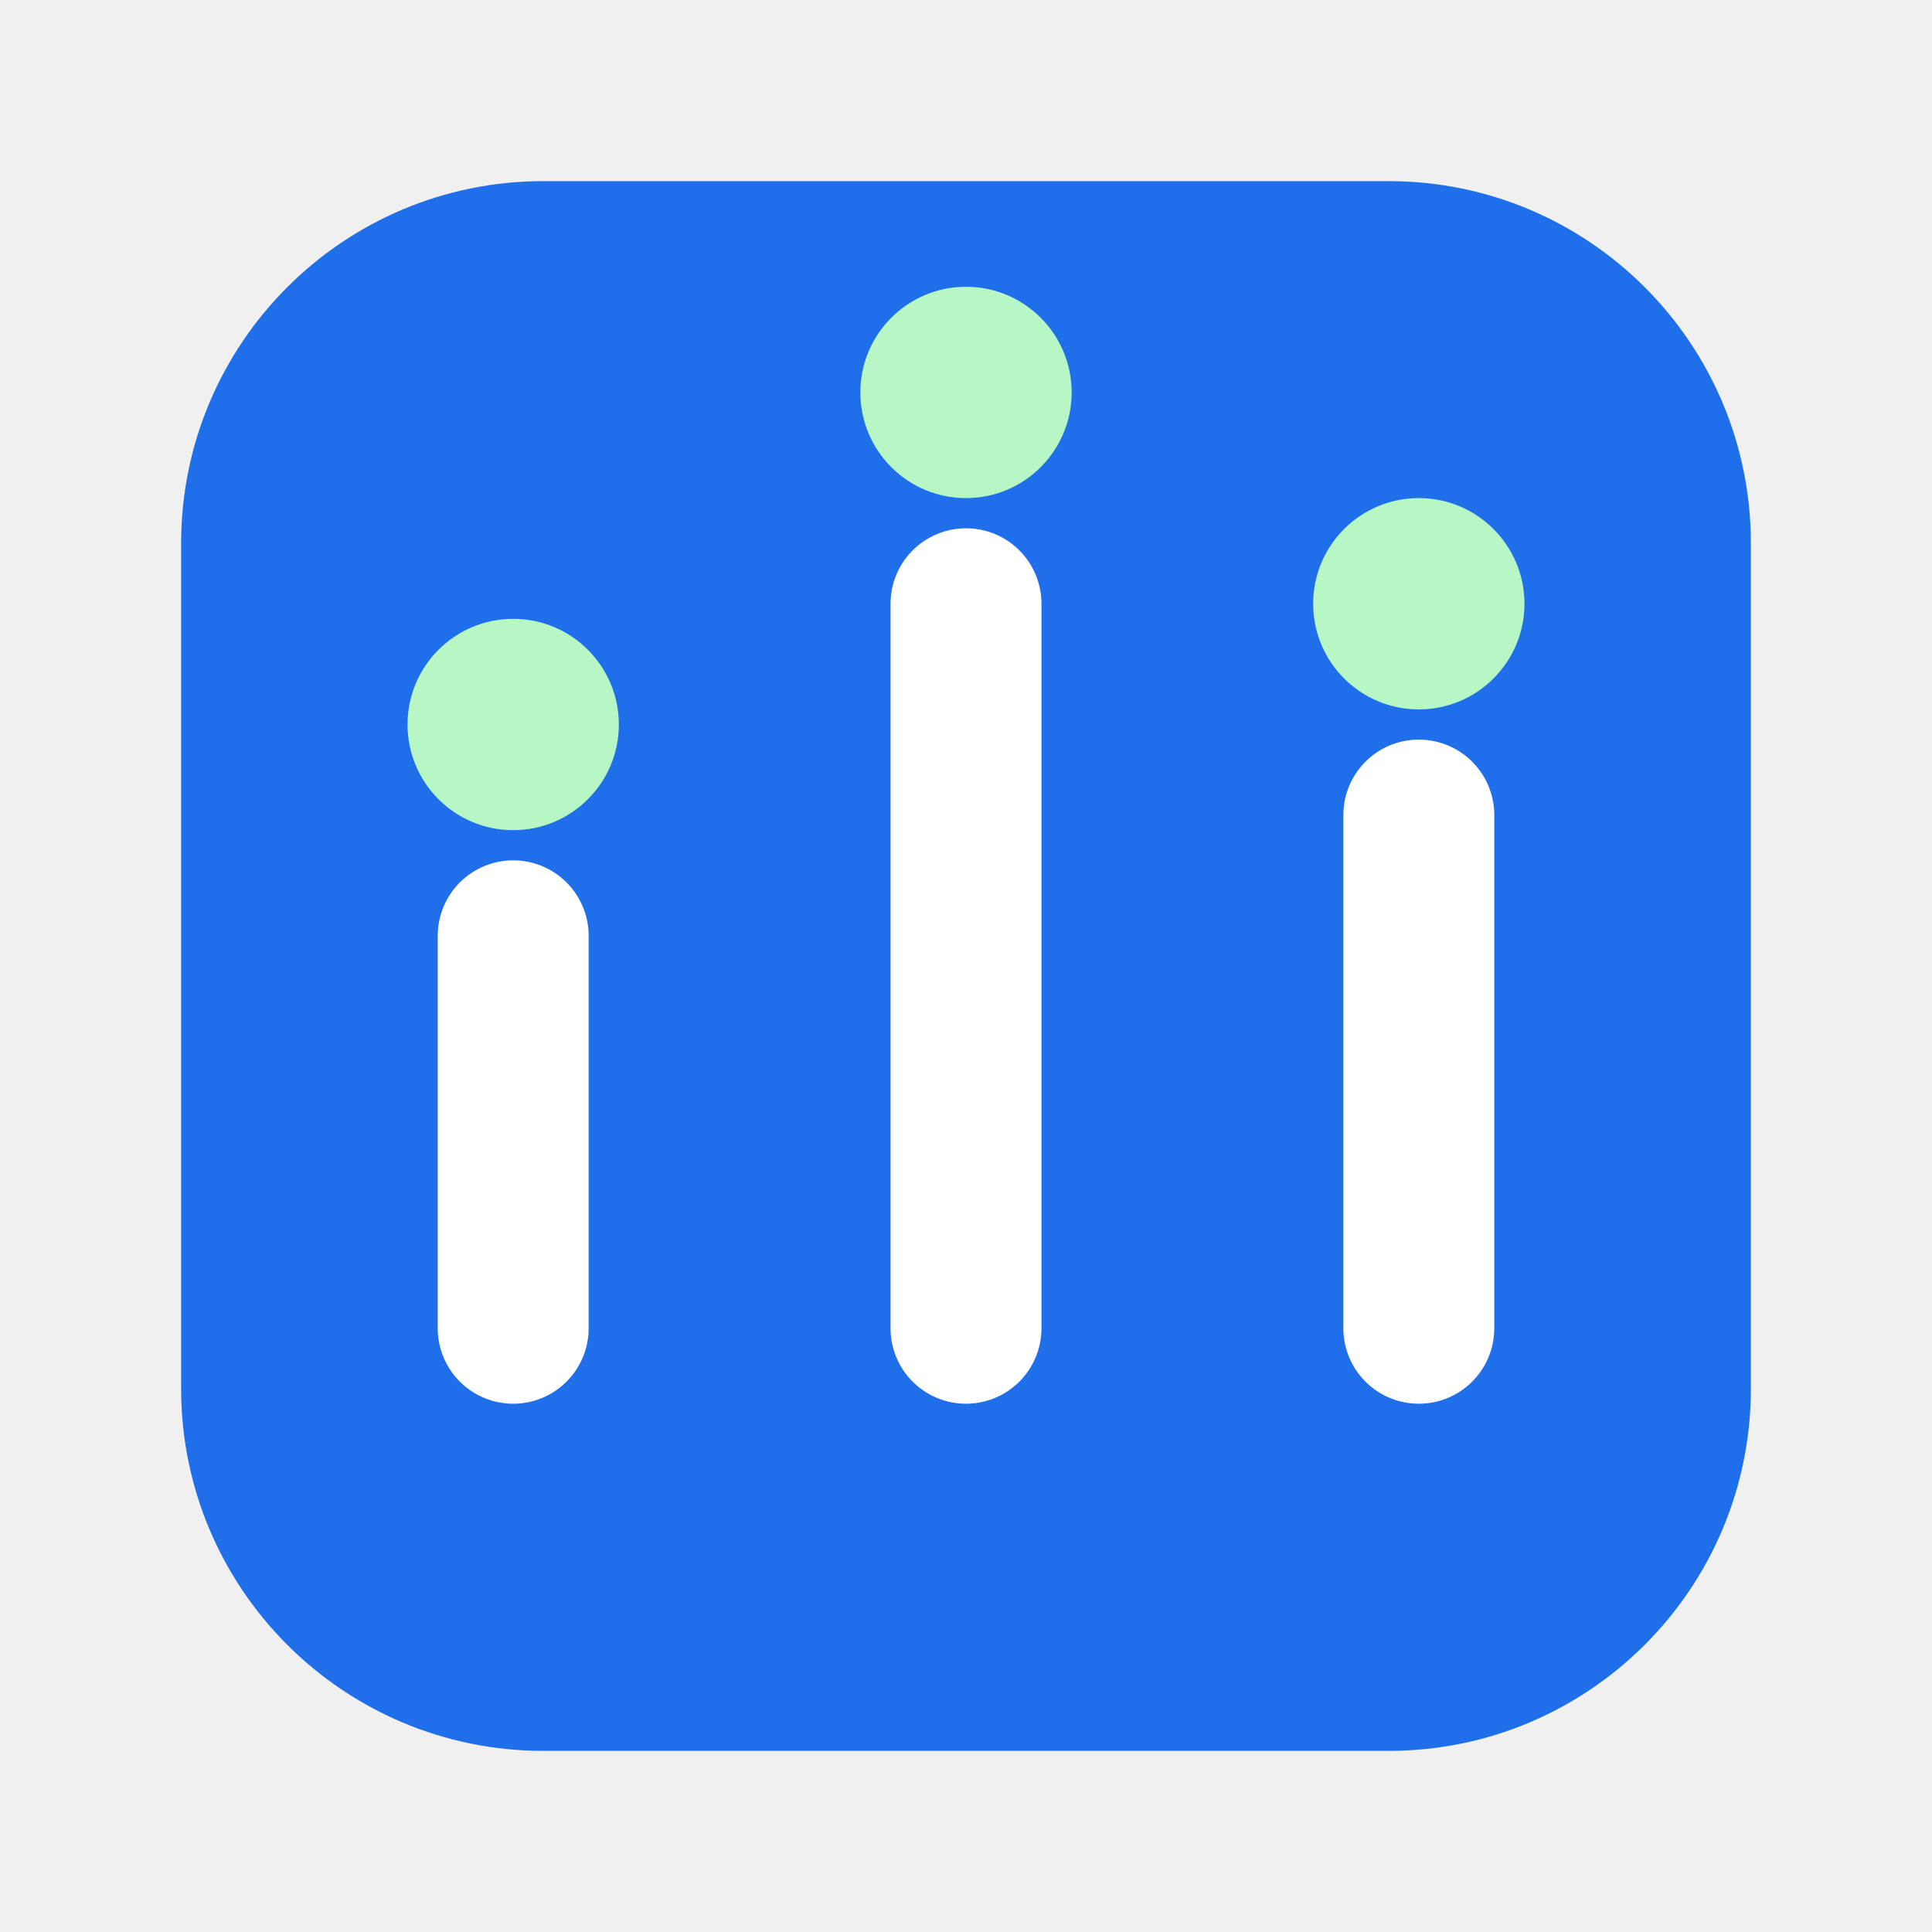
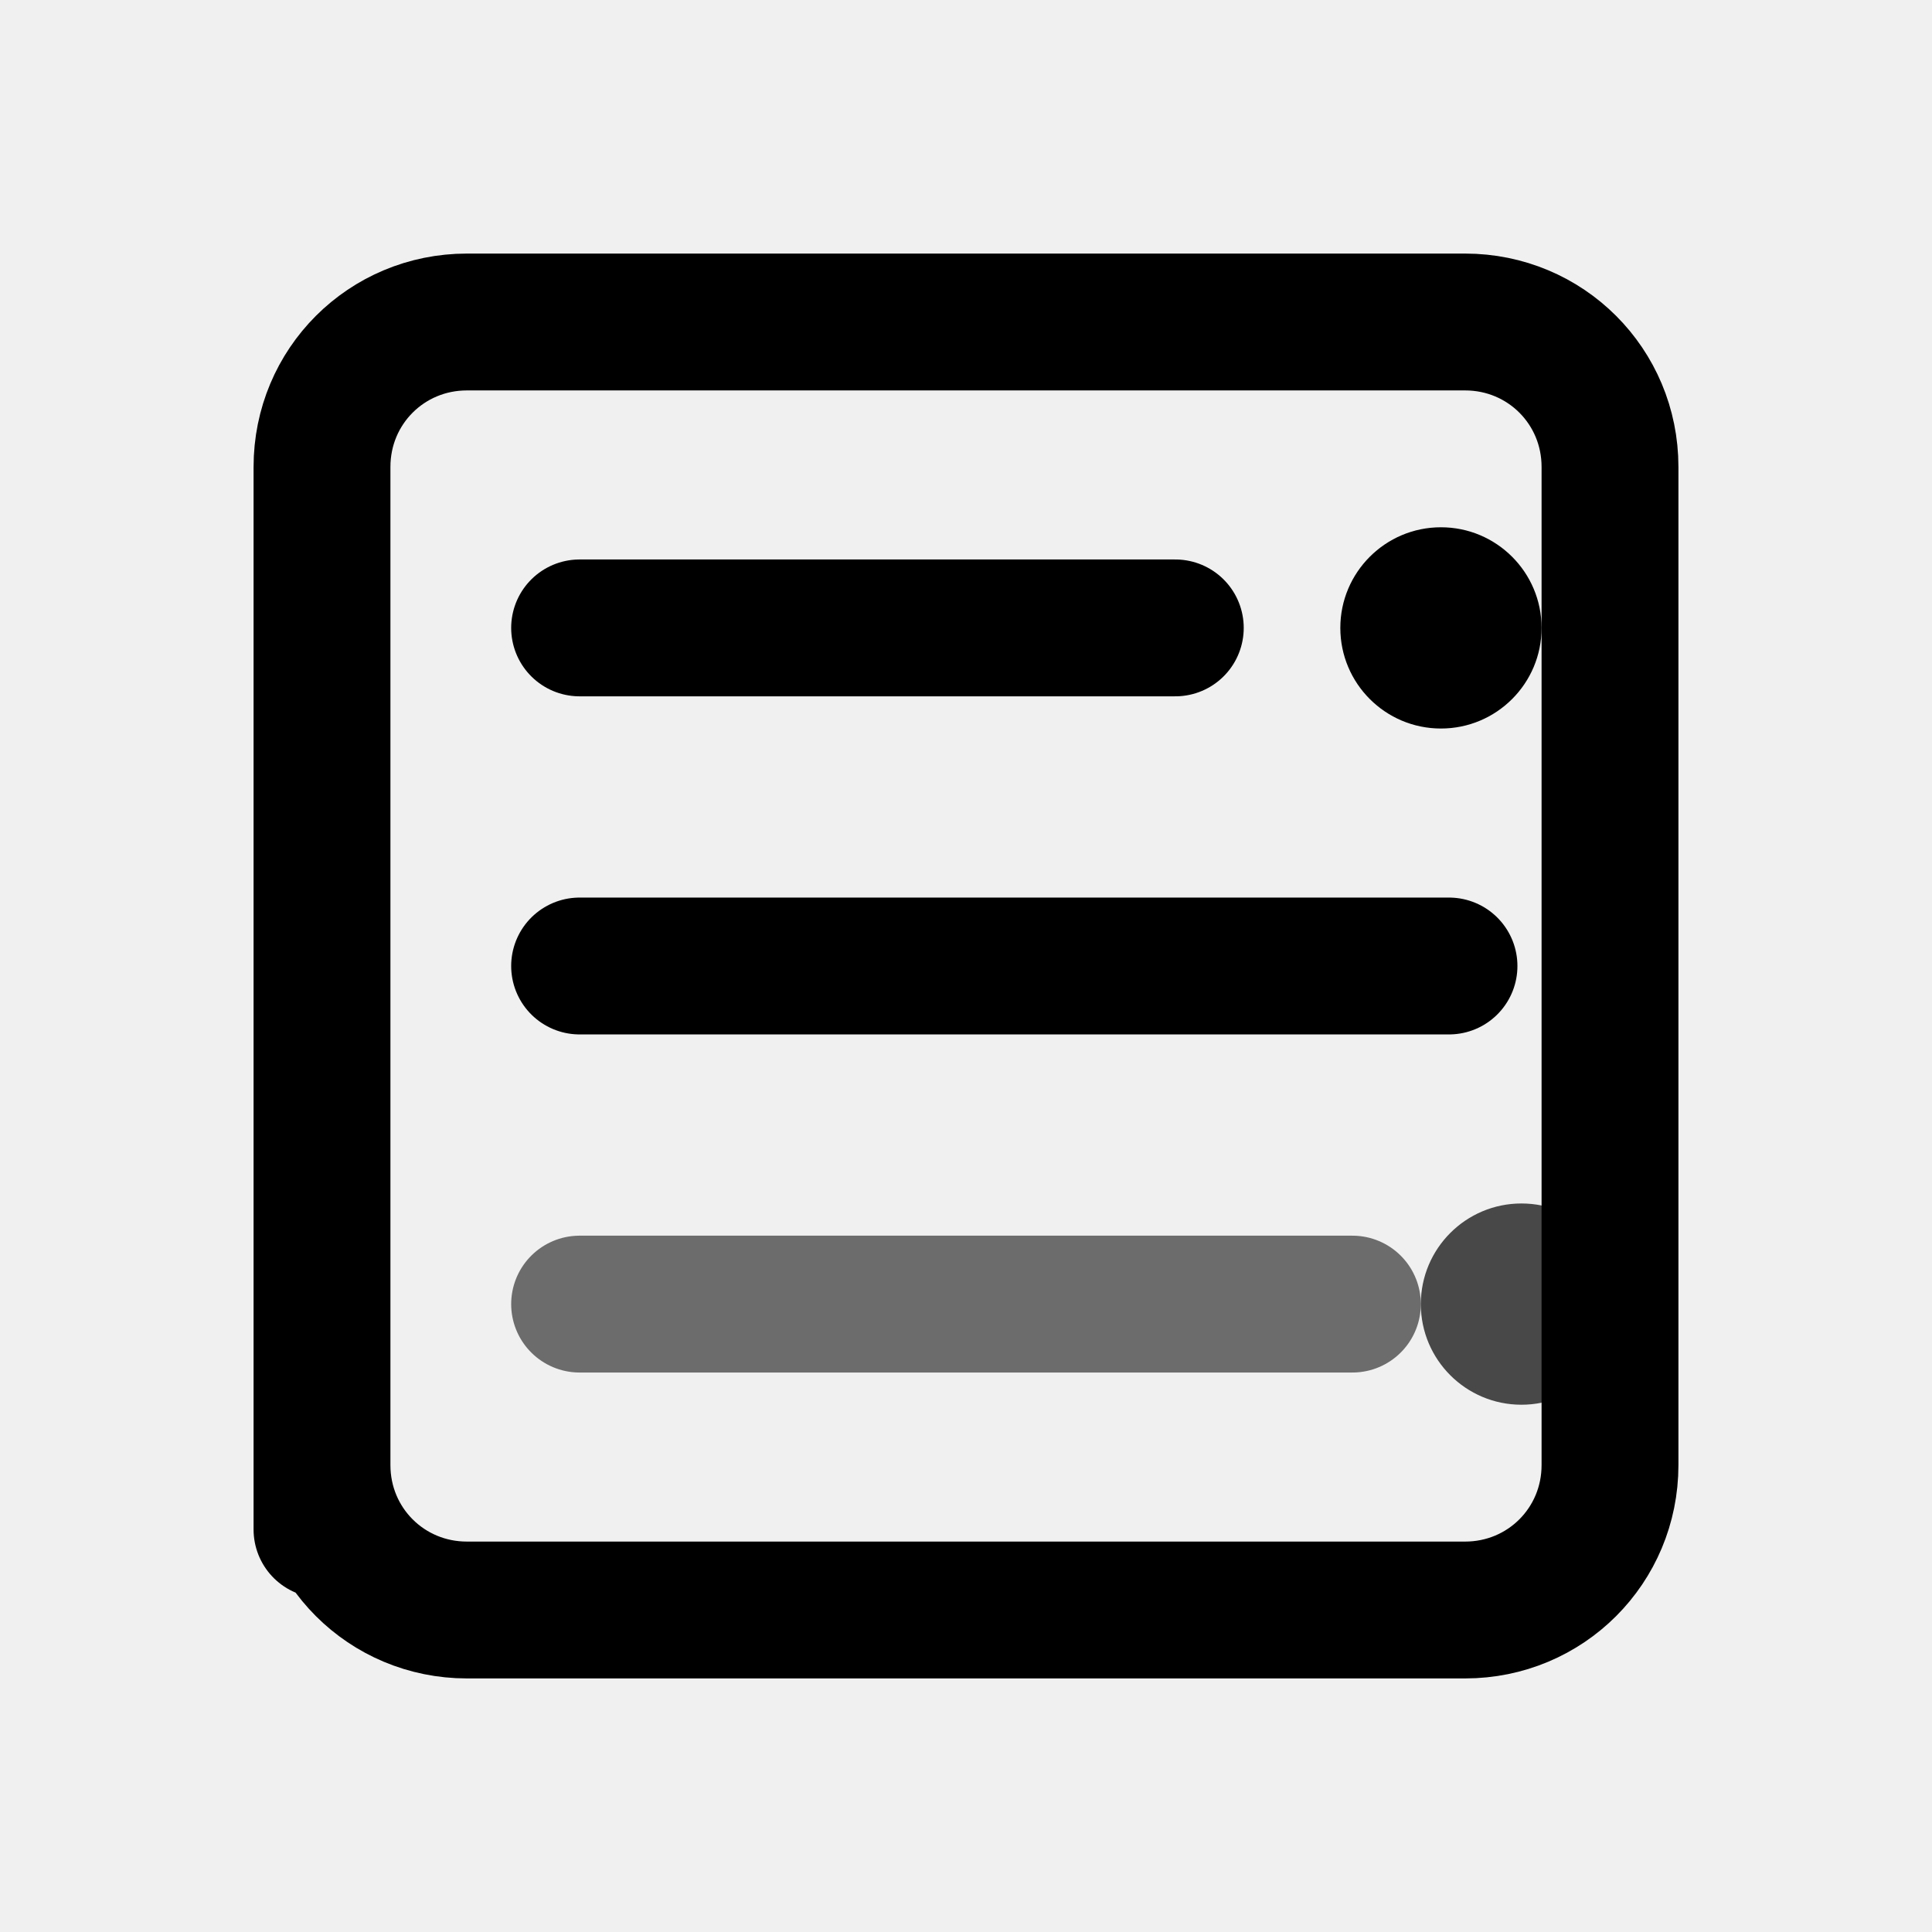
- <svg xmlns="http://www.w3.org/2000/svg" width="128" height="128" viewBox="0 0 128 128" fill="none">
-   <rect x="12" y="12" width="104" height="104" rx="24" fill="#1f6feb" />
-   <path d="M34 88V62" stroke="white" stroke-width="10" stroke-linecap="round" />
-   <path d="M64 88V40" stroke="white" stroke-width="10" stroke-linecap="round" />
-   <path d="M94 88V54" stroke="white" stroke-width="10" stroke-linecap="round" />
-   <circle cx="34" cy="48" r="7" fill="#b7f7c6" />
-   <circle cx="64" cy="26" r="7" fill="#b7f7c6" />
-   <circle cx="94" cy="40" r="7" fill="#b7f7c6" />
+ <svg xmlns="http://www.w3.org/2000/svg" width="24" height="24" viewBox="0 0 24 24" fill="none">
+   <path d="M4 19V5.8C4 4.8 4.8 4 5.8 4H18.2C19.2 4 20 4.8 20 5.8V18.2C20 19.2 19.2 20 18.2 20H5.8C4.8 20 4 19.2 4 18.2V19Z" stroke="currentColor" stroke-width="1.7" stroke-linejoin="round" />
+   <path d="M7.2 16.2H16.8" stroke="currentColor" stroke-width="1.7" stroke-linecap="round" opacity="0.55" />
+   <path d="M7.2 12H18" stroke="currentColor" stroke-width="1.7" stroke-linecap="round" />
+   <path d="M7.2 7.8H14.6" stroke="currentColor" stroke-width="1.7" stroke-linecap="round" />
+   <circle cx="17.9" cy="7.8" r="1.25" fill="currentColor" />
+   <circle cx="18.9" cy="16.2" r="1.25" fill="currentColor" opacity="0.7" />
</svg>
